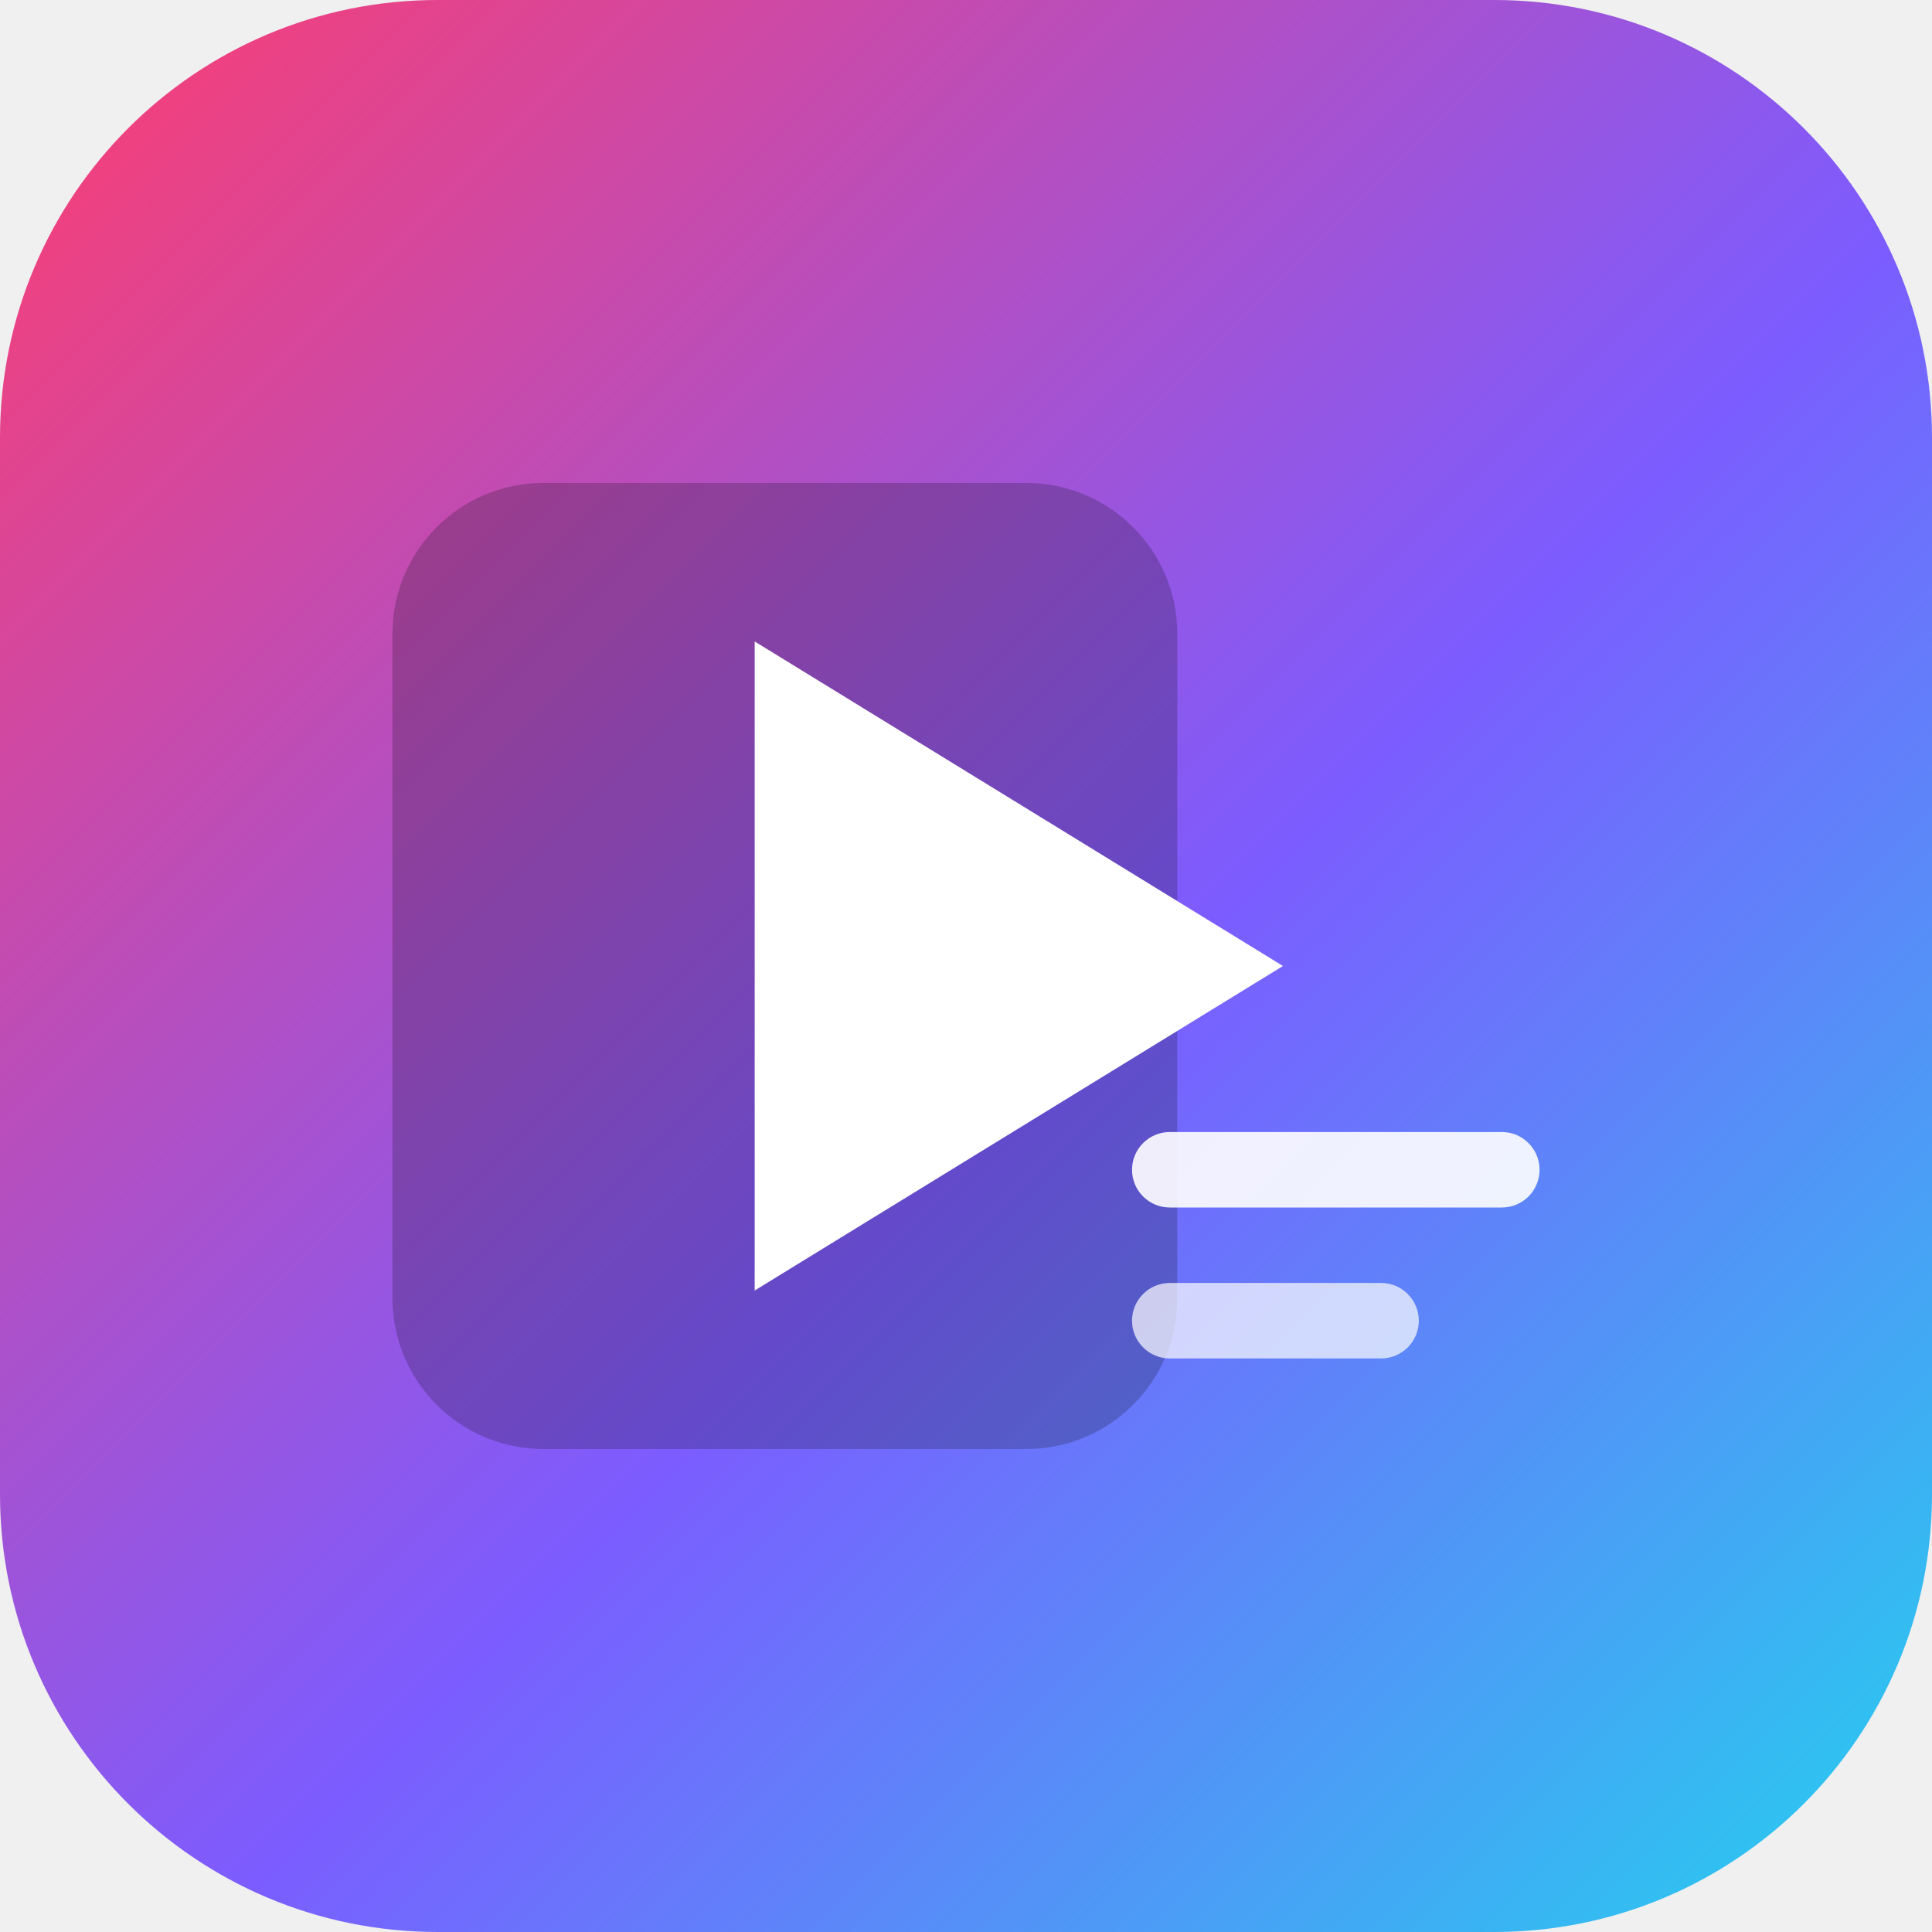
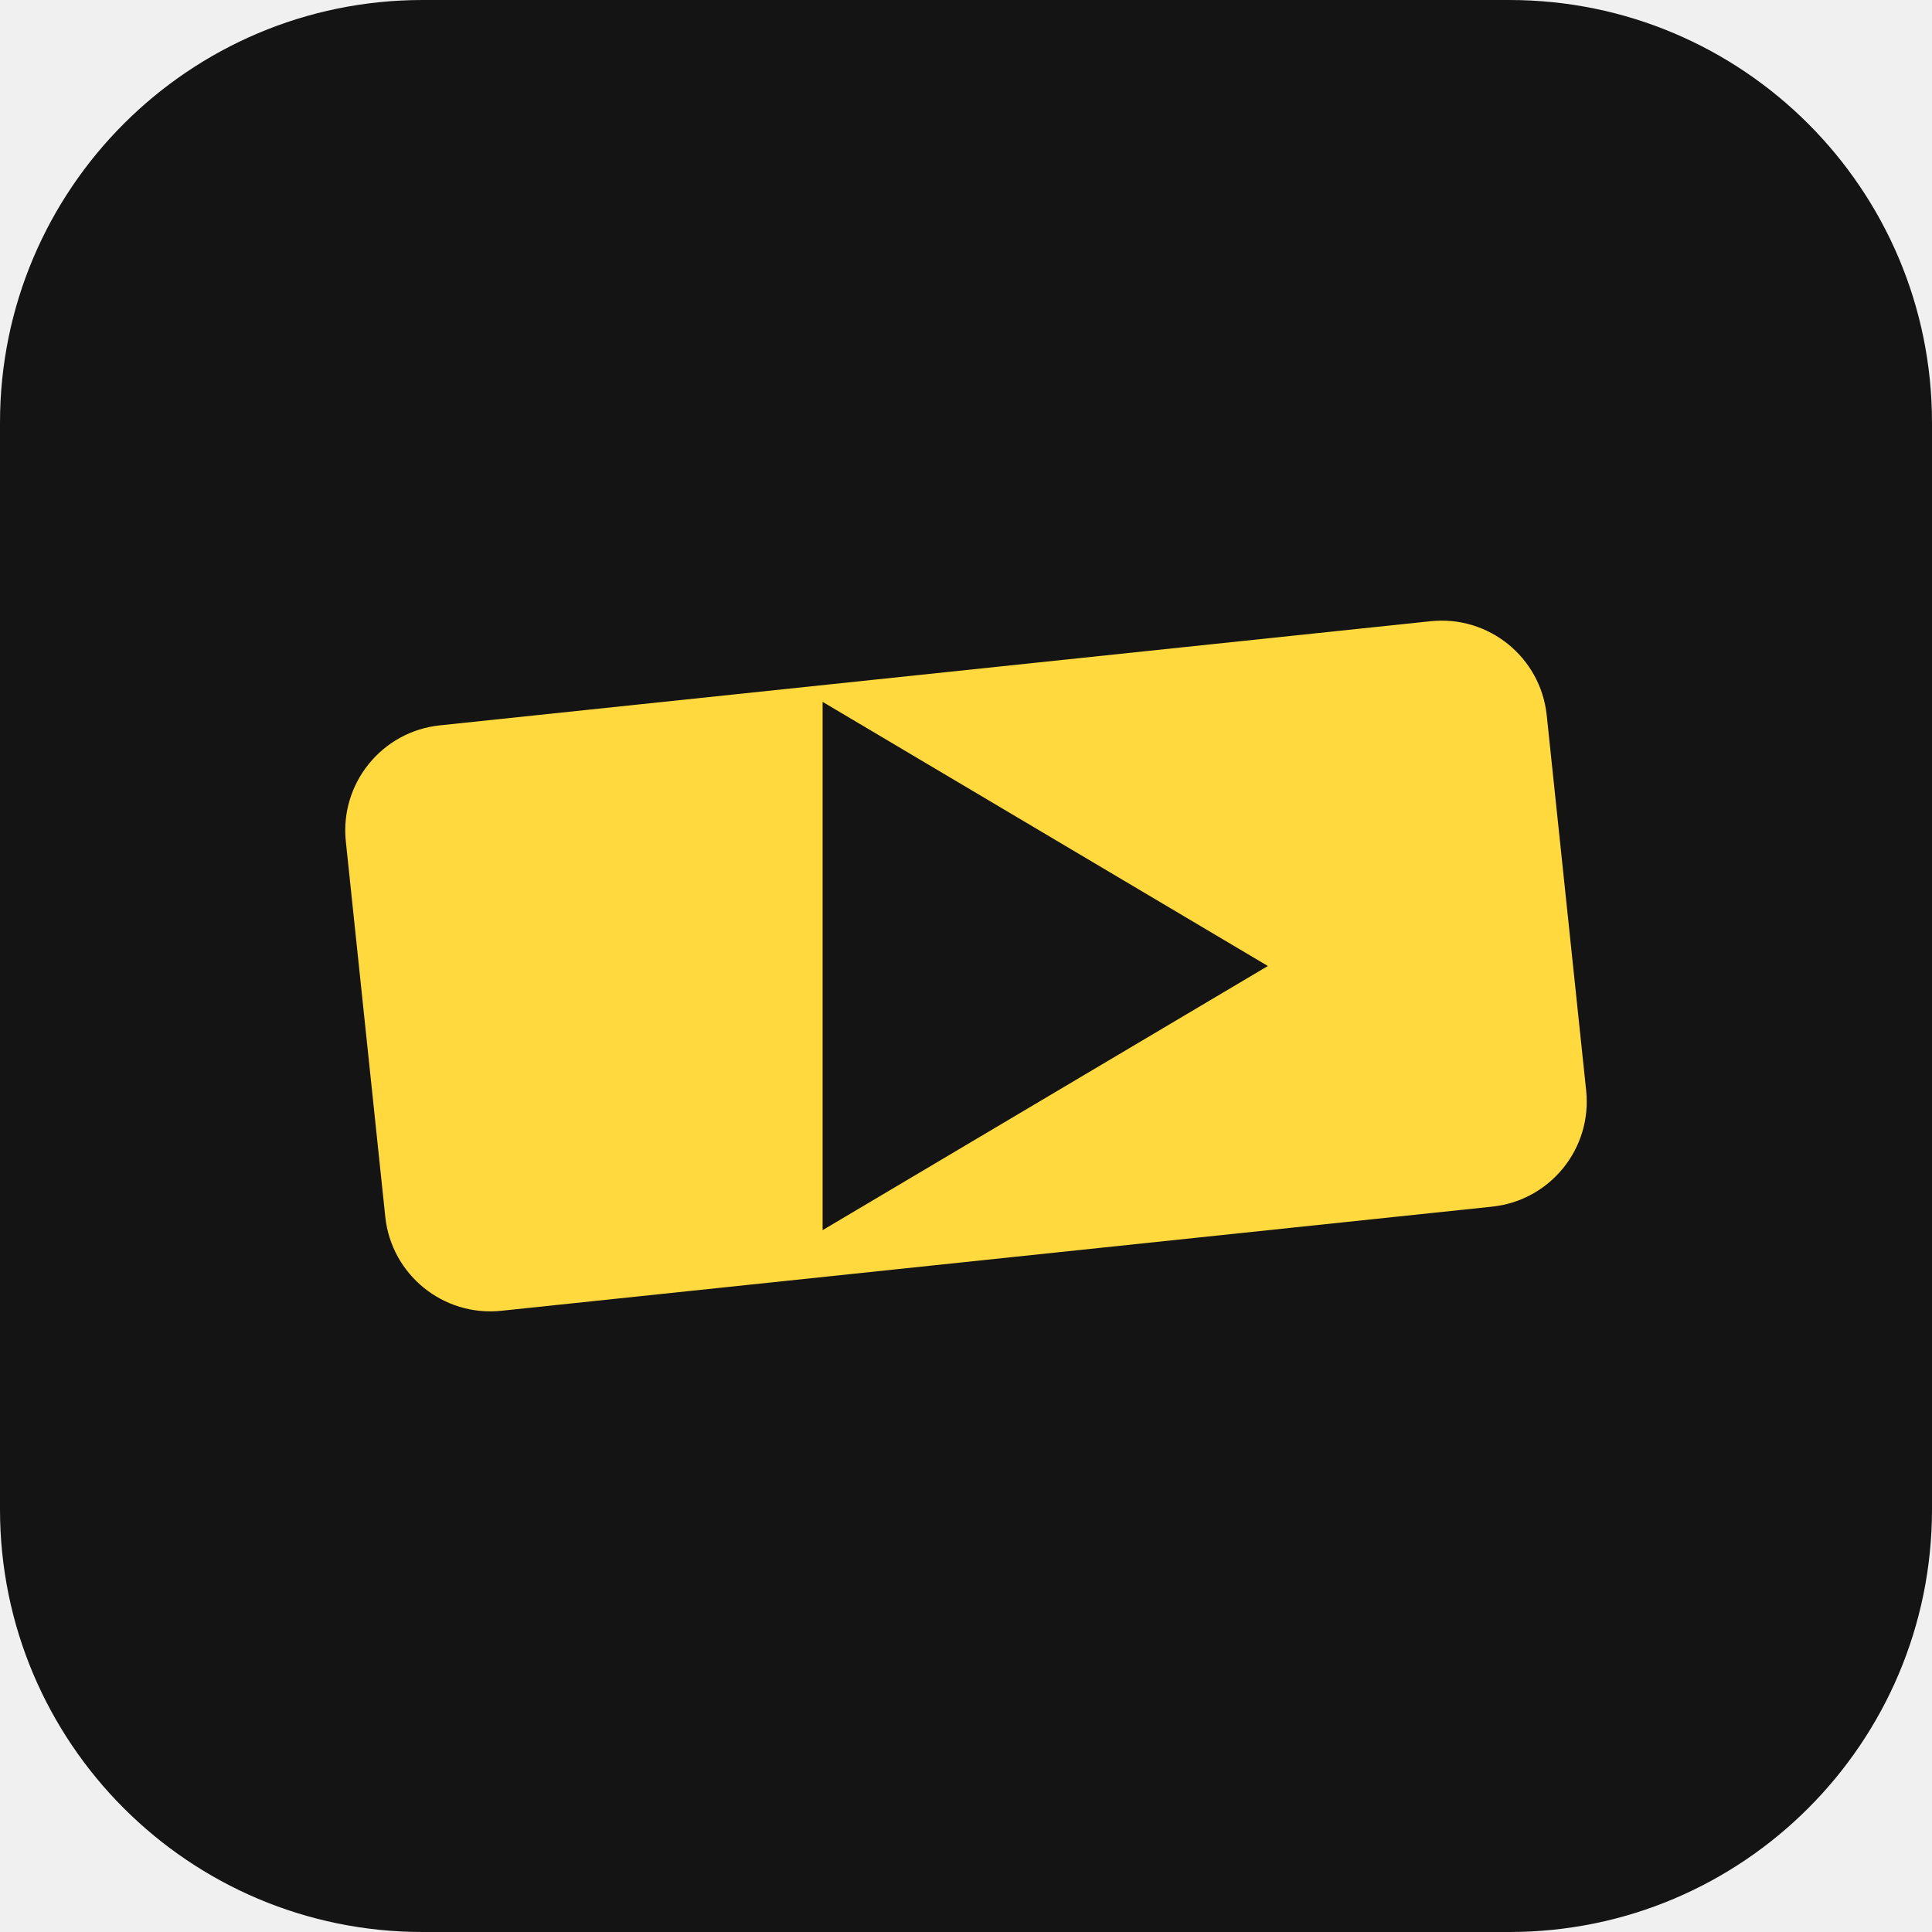
<svg xmlns="http://www.w3.org/2000/svg" viewBox="0 0 512 512">
-   <defs>
-     <linearGradient id="bg" x1="0" y1="0" x2="1" y2="1">
-       <stop offset="0" stop-color="#ff3d6e" />
-       <stop offset=".55" stop-color="#7c5cff" />
-       <stop offset="1" stop-color="#22d3ee" />
-     </linearGradient>
-   </defs>
-   <rect width="512" height="512" rx="116" fill="url(#bg)" />
-   <rect x="104" y="128" width="208" height="256" rx="40" fill="#0b0b12" opacity=".22" />
-   <path d="M200 170v172l140-86z" fill="#fff" />
-   <rect x="300" y="300" width="108" height="20" rx="10" fill="#fff" opacity=".9" />
-   <rect x="300" y="340" width="76" height="20" rx="10" fill="#fff" opacity=".7" />
+   <rect width="512" height="512" rx="112" fill="#141414" />
+   <rect x="96" y="178" width="320" height="156" rx="28" fill="#ffd93d" transform="rotate(-6 256 256)" />
+   <path d="M218 186v140l118-70z" fill="#141414" />
</svg>
